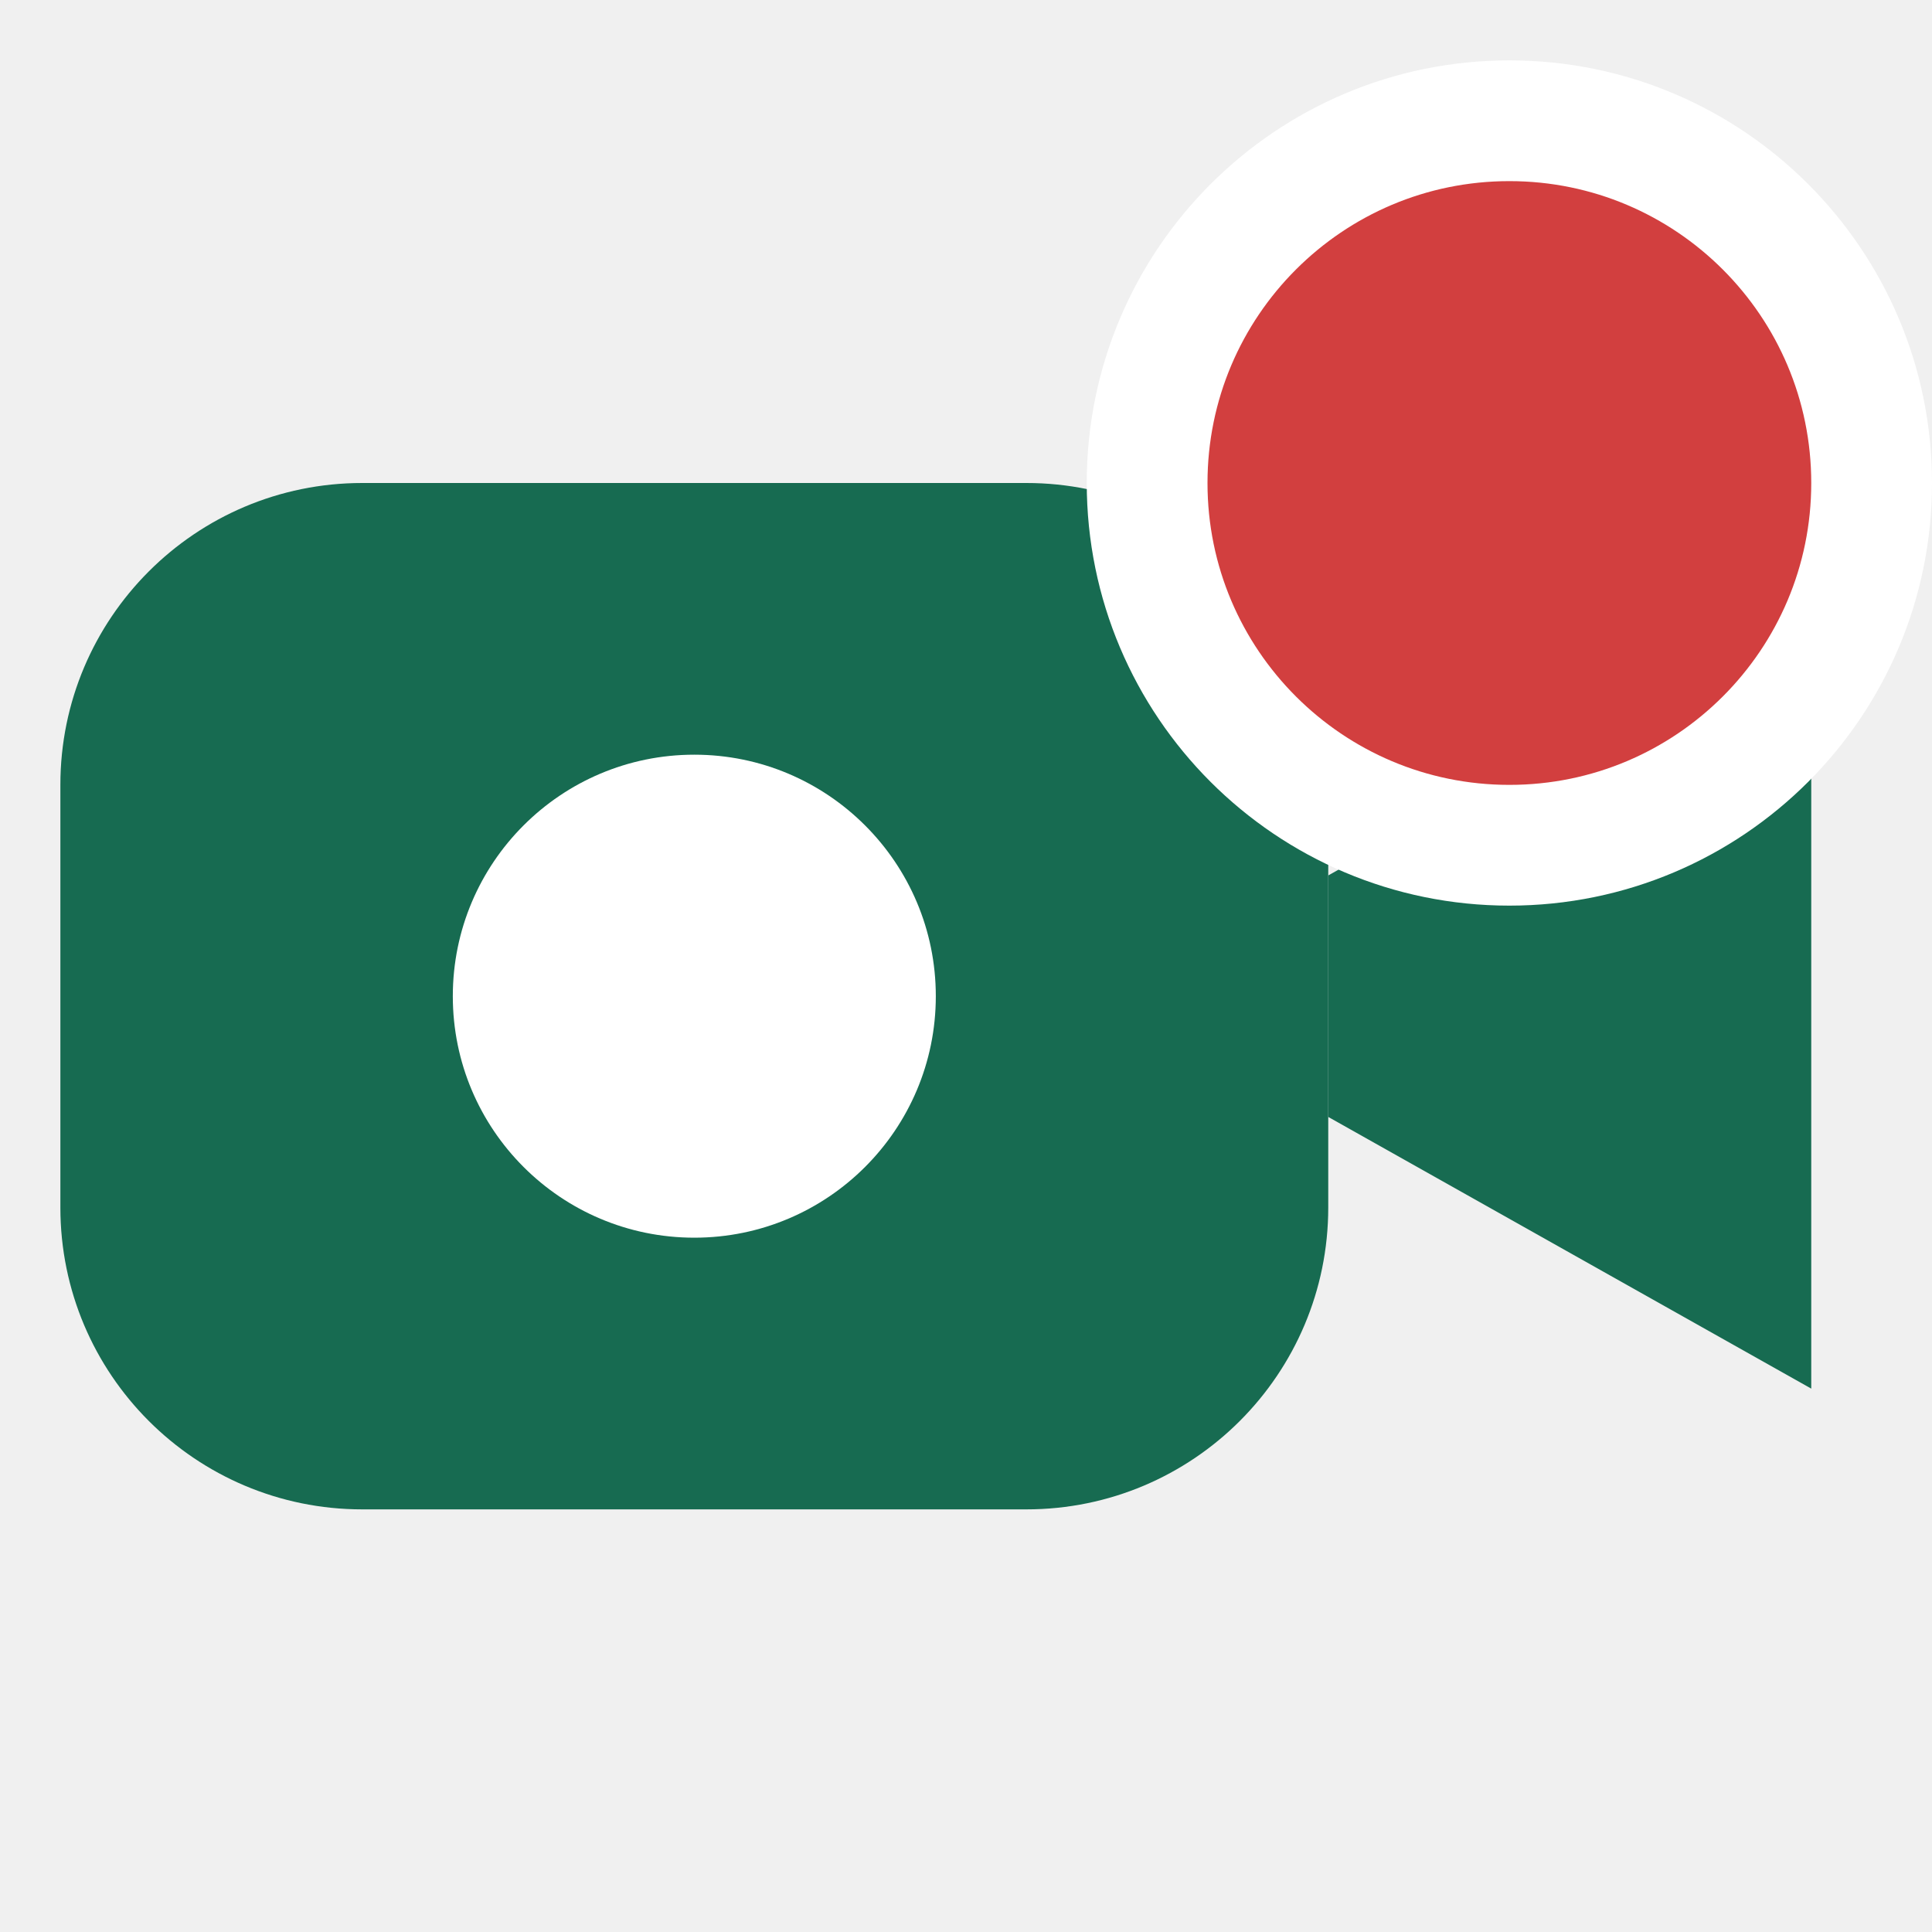
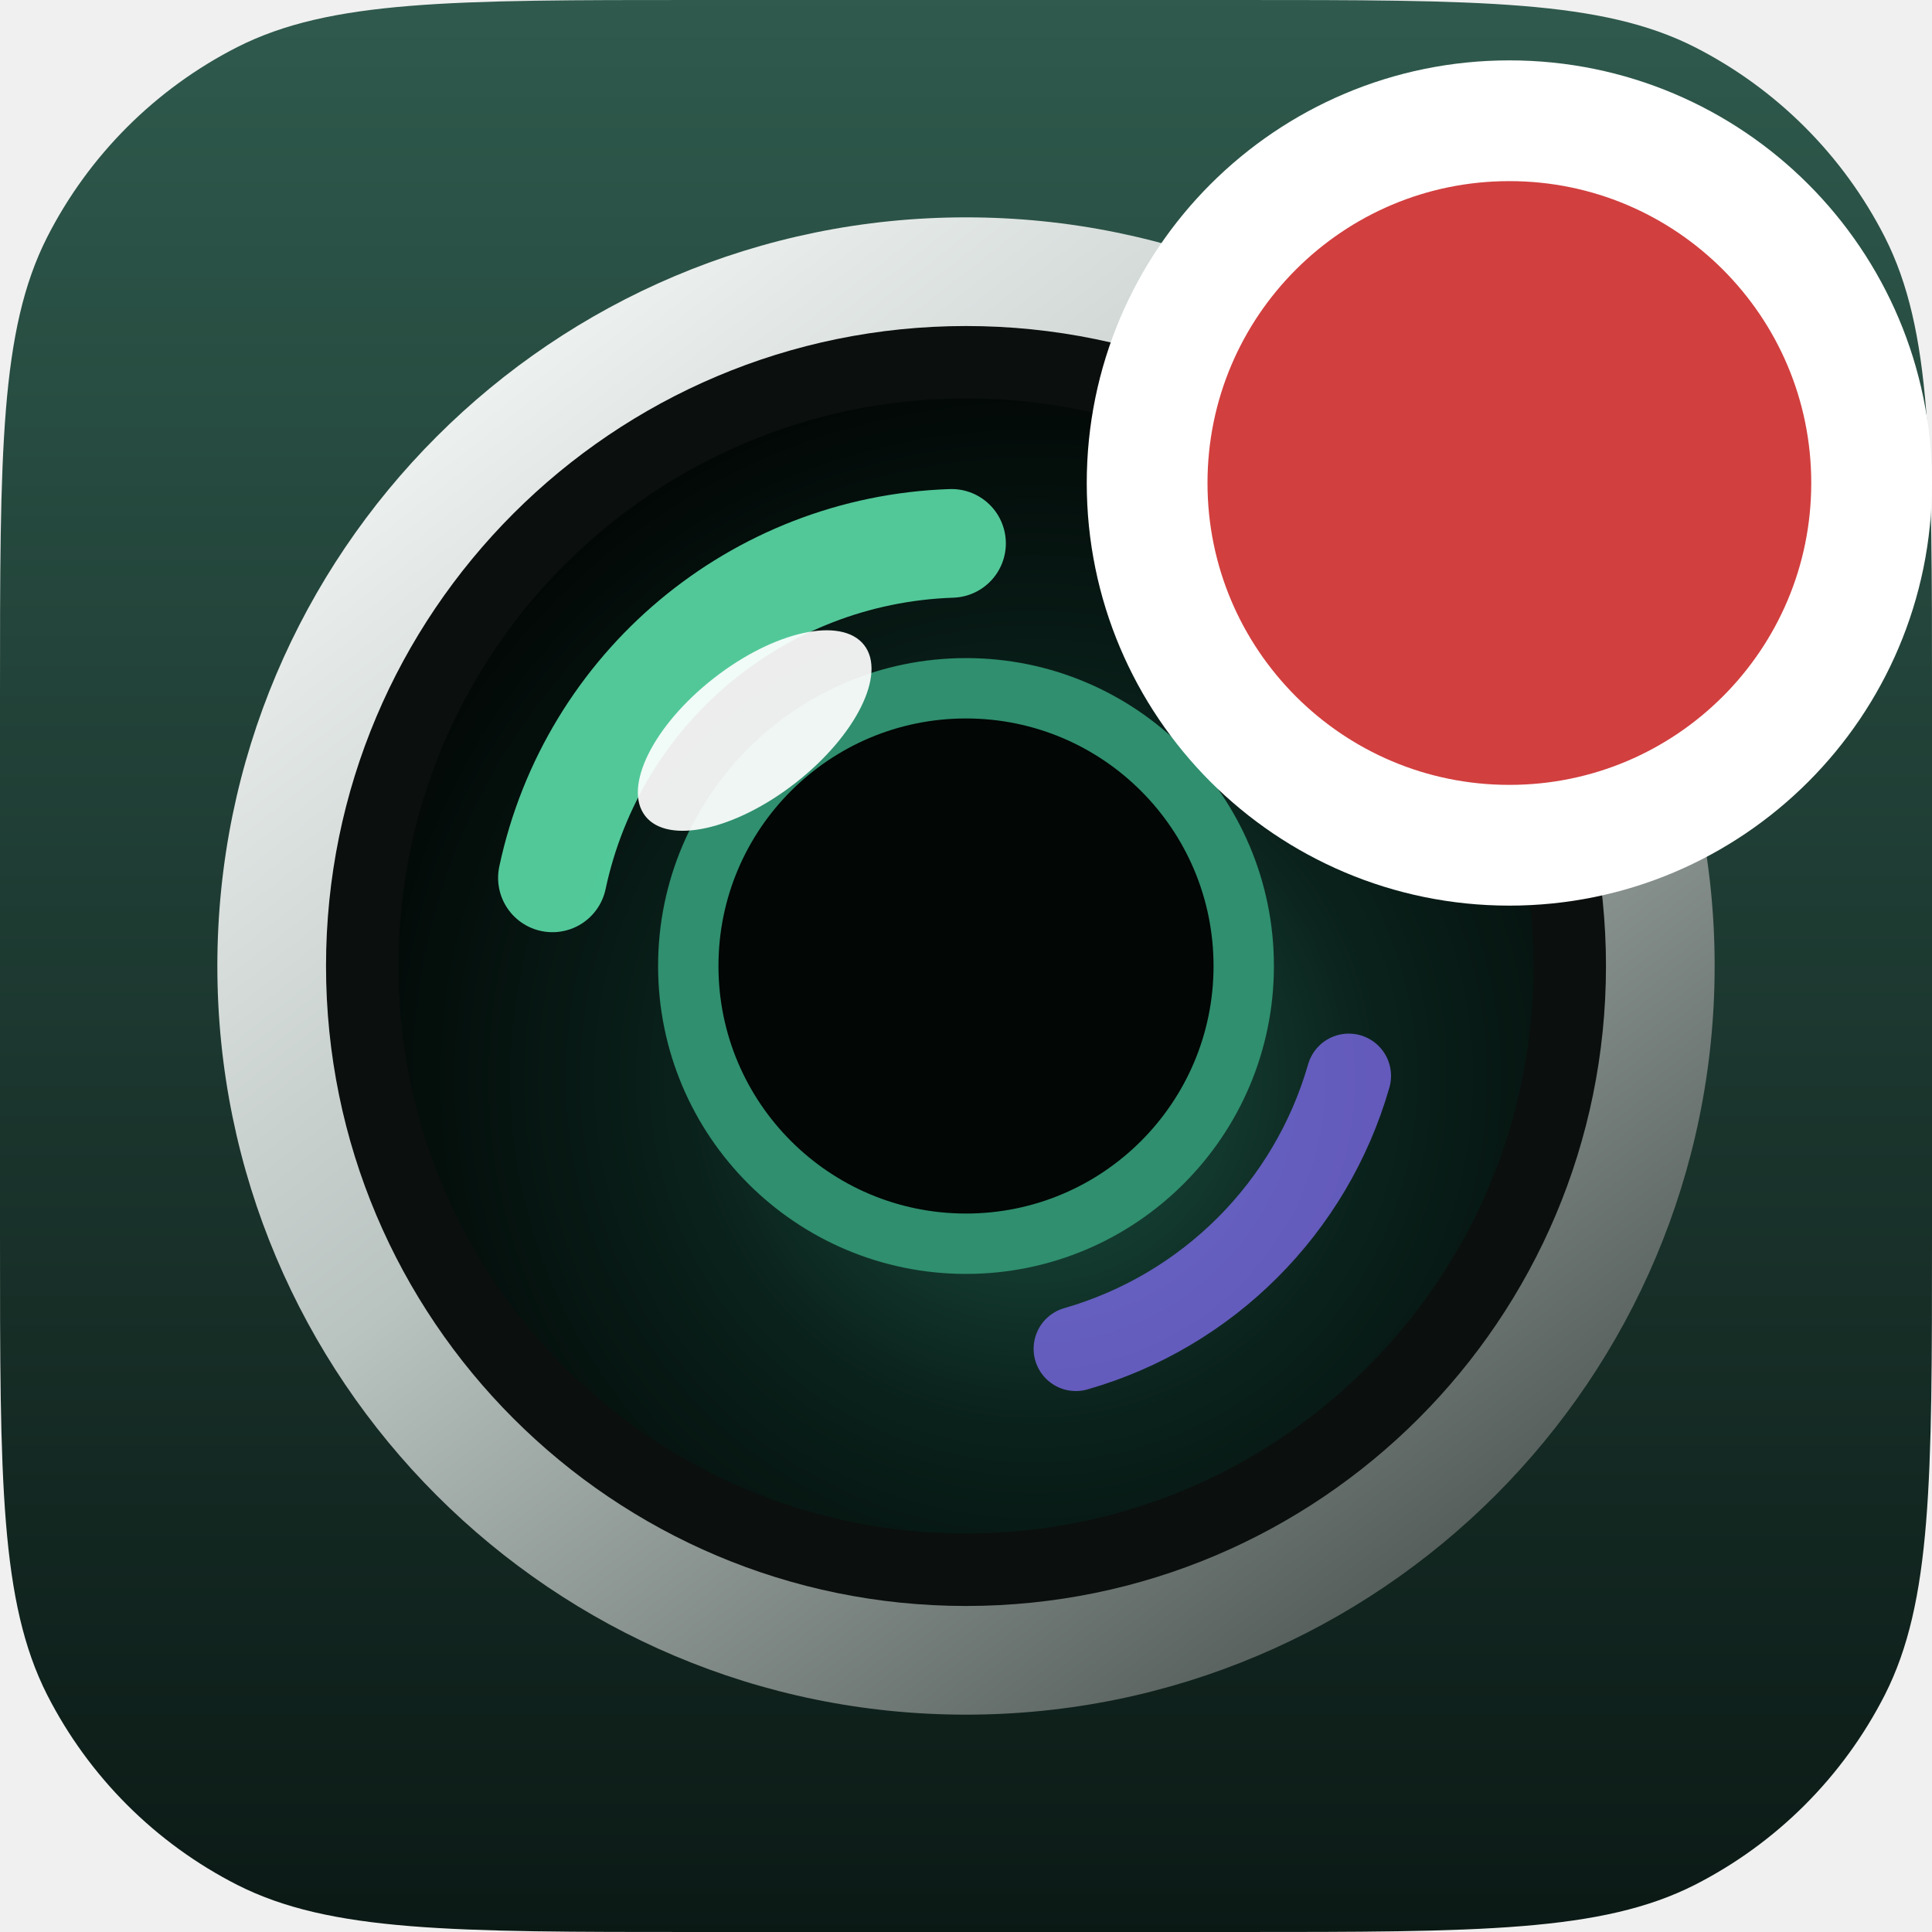
<svg xmlns="http://www.w3.org/2000/svg" viewBox="0 0 32 32">
-   <rect x="1" y="8" width="21" height="17" rx="5" fill="#176b51" />
-   <path d="M22 14.5 30 10v13l-8-4.5z" fill="#176b51" />
-   <circle cx="11.5" cy="16.5" r="4" fill="white" />
-   <circle cx="25" cy="8" r="6" fill="#d23f3f" stroke="white" stroke-width="2" />
+   <defs>
+     <linearGradient id="f" x1="0" y1="0" x2="0" y2="1">
+       <stop offset="0" stop-color="#2f5a4d" />
+       <stop offset="1" stop-color="#0b1915" />
+     </linearGradient>
+     <linearGradient id="b" x1="0.15" y1="0.05" x2="0.85" y2="0.95">
+       <stop offset="0" stop-color="#f4f7f6" />
+       <stop offset="0.45" stop-color="#b9c3c0" />
+       <stop offset="1" stop-color="#4a5350" />
+     </linearGradient>
+     <radialGradient id="g" cx="0.56" cy="0.6" r="0.62">
+       <stop offset="0" stop-color="#1d5545" />
+       <stop offset="0.5" stop-color="#0a211b" />
+       <stop offset="1" stop-color="#020806" />
+     </radialGradient>
+   </defs>
+   <path d="M20.48 0c4.03 0 6.05 0 7.59 0.78a7.2 7.2 0 0 1 3.15 3.15c0.78 1.54 0.78 3.56 0.78 7.59L32 20.48c0 4.03 0 6.05 -0.78 7.59a7.2 7.2 0 0 1 -3.15 3.15c-1.54 0.78 -3.56 0.78 -7.59 0.78L11.52 32c-4.03 0 -6.05 0 -7.59 -0.78a7.2 7.2 0 0 1 -3.15 -3.15c-0.78 -1.54 -0.78 -3.56 -0.78 -7.59L0 11.52c0 -4.03 0 -6.05 0.78 -7.59a7.2 7.2 0 0 1 3.15 -3.15c1.54 -0.78 3.56 -0.78 7.59 -0.78Z" fill="url(#f)" />
+   <circle cx="16" cy="16" r="12.4" fill="url(#b)" />
+   <circle cx="16" cy="16" r="10.6" fill="#0b0f0e" />
+   <circle cx="16" cy="16" r="9.4" fill="url(#g)" />
+   <circle cx="16" cy="16" r="4.6" fill="#020605" stroke="#2f8f6e" stroke-width="1" />
+   <path d="M9.15 14.54A7 7 0 0 1 15.76 9" fill="none" stroke="#5fe7b0" stroke-width="1.8" stroke-linecap="round" stroke-opacity="0.85" />
+   <path d="M22.34 17.82A6.6 6.6 0 0 1 17.82 22.34" fill="none" stroke="#8a72ff" stroke-width="1.4" stroke-linecap="round" stroke-opacity="0.7" />
+   <ellipse cx="12.5" cy="12.1" rx="2.3" ry="1.1" transform="rotate(-38 12.5 12.1)" fill="#fff" fill-opacity="0.92" />
+   <circle cx="25" cy="8" r="6" fill="#d23f3f" stroke="#fff" stroke-width="2" />
</svg>
